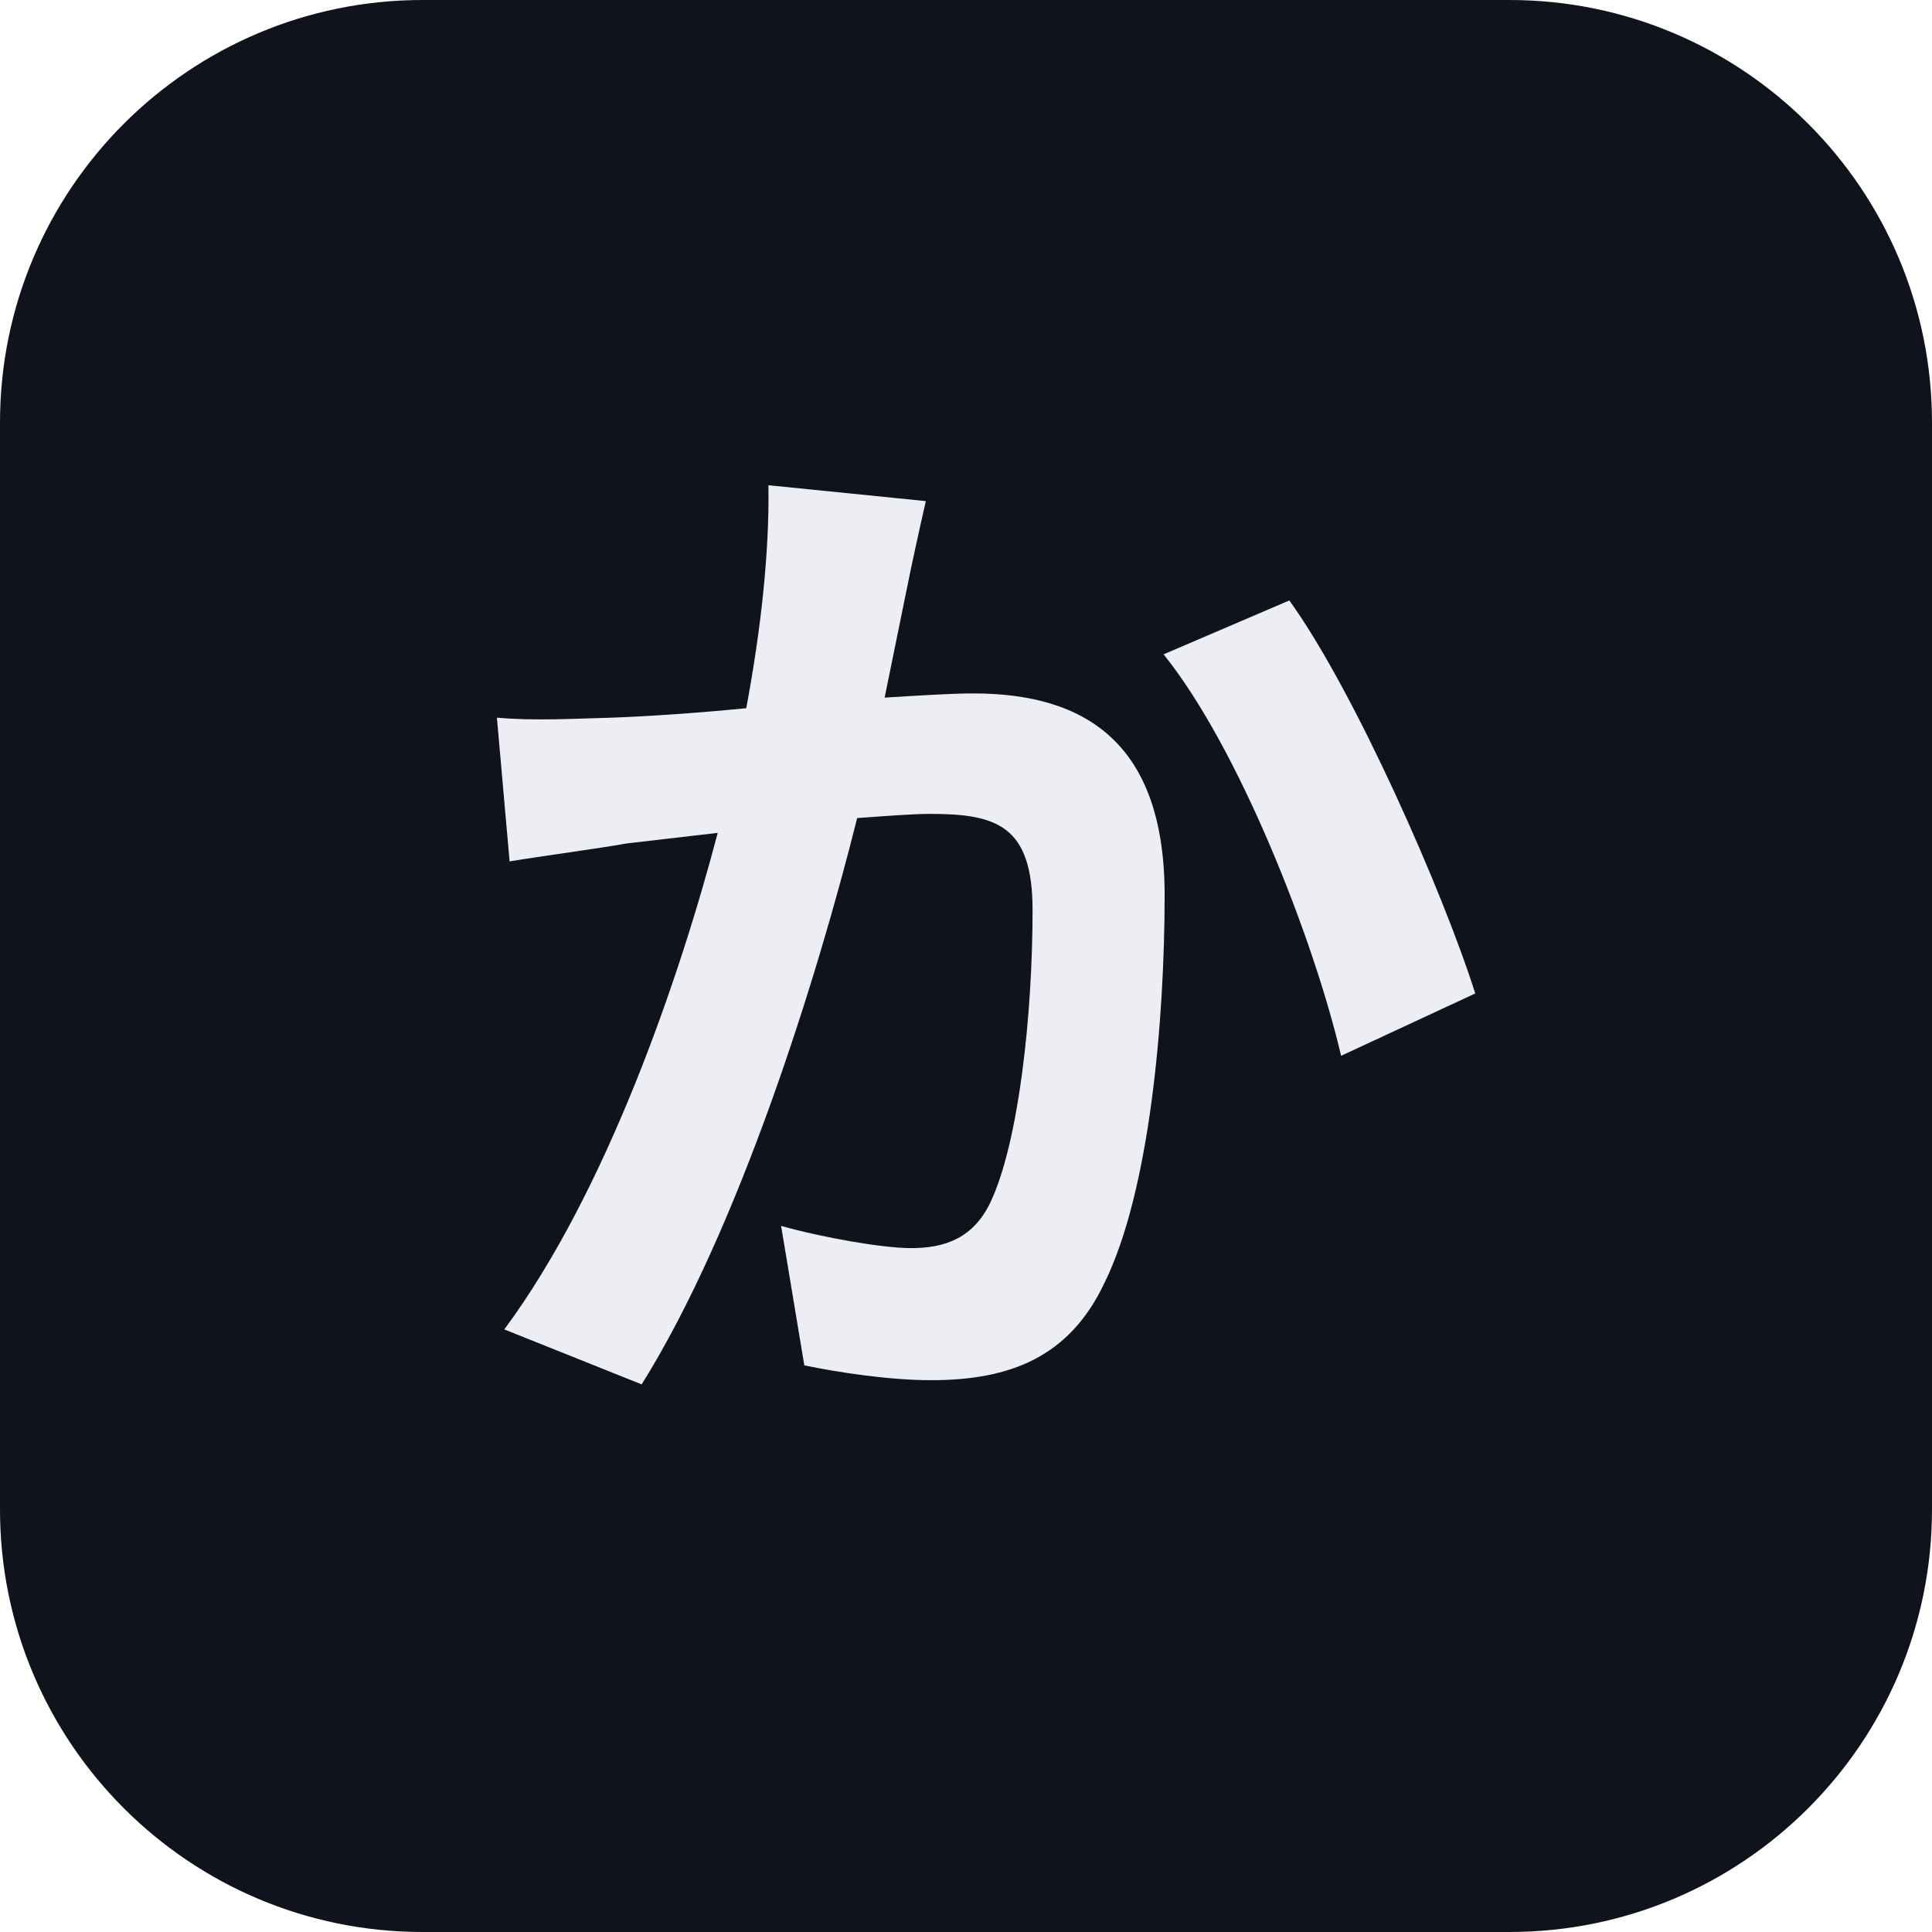
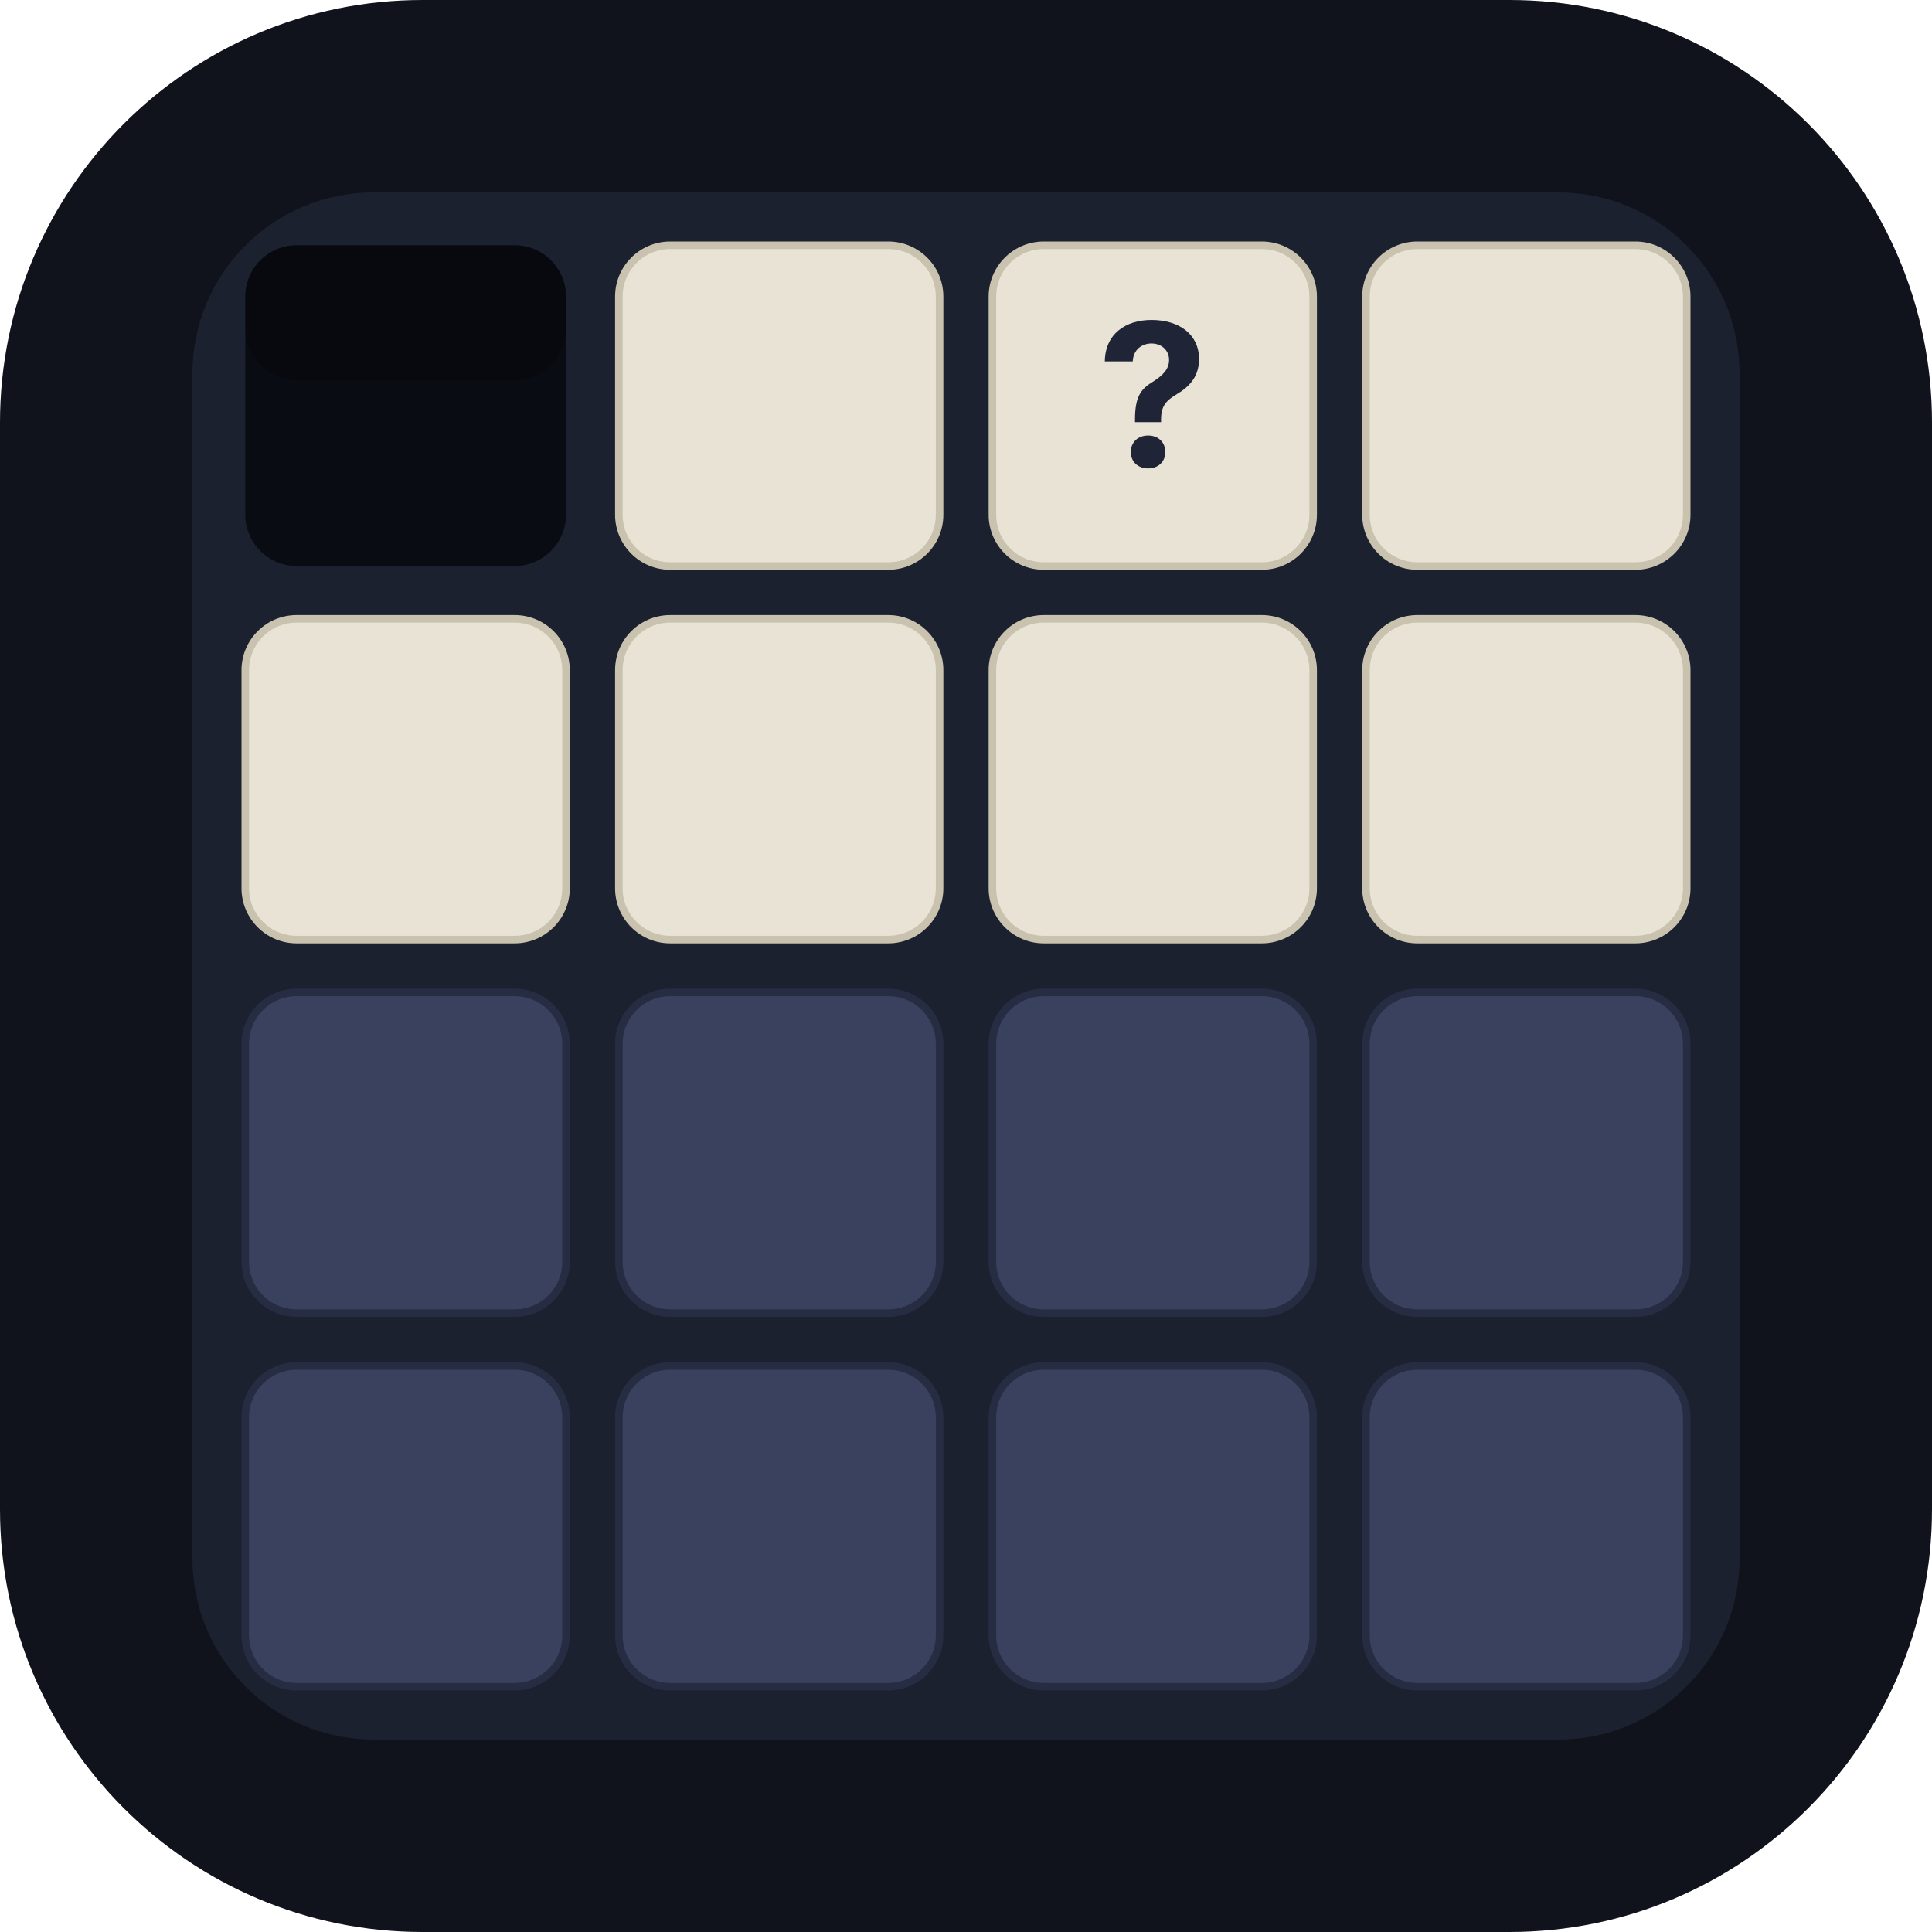
<svg xmlns="http://www.w3.org/2000/svg" viewBox="0 0 512 512">
  <rect width="512" height="512" rx="112" fill="#10131c" />
-   <text x="256" y="256" dy=".35em" text-anchor="middle" font-family="system-ui,sans-serif" font-weight="700" font-size="280" fill="#eceef3">か</text>
+   <rect x="51" y="51" width="410" height="410" rx="48" fill="#1c2130" />
+   <rect x="65" y="65" width="85" height="85" rx="13.6" fill="#0a0c13" />
+   <rect x="65" y="65" width="85" height="35.7" rx="13.6" fill="#000" opacity="0.28" />
+   <rect x="164" y="65" width="85" height="85" rx="13.6" fill="#e8e3d4" stroke="#c9c2af" stroke-width="2" />
+   <rect x="263" y="65" width="85" height="85" rx="13.6" fill="#e8e3d4" stroke="#c9c2af" stroke-width="2" />
+   <text x="305.5" y="123.65" text-anchor="middle" font-family="system-ui, -apple-system, 'Hiragino Sans', sans-serif" font-weight="700" font-size="52.7" fill="#1f2436">?</text>
+   <rect x="362" y="65" width="85" height="85" rx="13.6" fill="#e8e3d4" stroke="#c9c2af" stroke-width="2" />
+   <rect x="65" y="164" width="85" height="85" rx="13.6" fill="#e8e3d4" stroke="#c9c2af" stroke-width="2" />
+   <rect x="164" y="164" width="85" height="85" rx="13.6" fill="#e8e3d4" stroke="#c9c2af" stroke-width="2" />
+   <rect x="263" y="164" width="85" height="85" rx="13.6" fill="#e8e3d4" stroke="#c9c2af" stroke-width="2" />
+   <rect x="362" y="164" width="85" height="85" rx="13.6" fill="#e8e3d4" stroke="#c9c2af" stroke-width="2" />
+   <rect x="65" y="263" width="85" height="85" rx="13.6" fill="#39415e" stroke="#262c42" stroke-width="2" />
+   <rect x="164" y="263" width="85" height="85" rx="13.6" fill="#39415e" stroke="#262c42" stroke-width="2" />
+   <rect x="263" y="263" width="85" height="85" rx="13.6" fill="#39415e" stroke="#262c42" stroke-width="2" />
+   <rect x="362" y="263" width="85" height="85" rx="13.6" fill="#39415e" stroke="#262c42" stroke-width="2" />
+   <rect x="65" y="362" width="85" height="85" rx="13.6" fill="#39415e" stroke="#262c42" stroke-width="2" />
+   <rect x="164" y="362" width="85" height="85" rx="13.6" fill="#39415e" stroke="#262c42" stroke-width="2" />
+   <rect x="263" y="362" width="85" height="85" rx="13.6" fill="#39415e" stroke="#262c42" stroke-width="2" />
+   <rect x="362" y="362" width="85" height="85" rx="13.6" fill="#39415e" stroke="#262c42" stroke-width="2" />
</svg>
